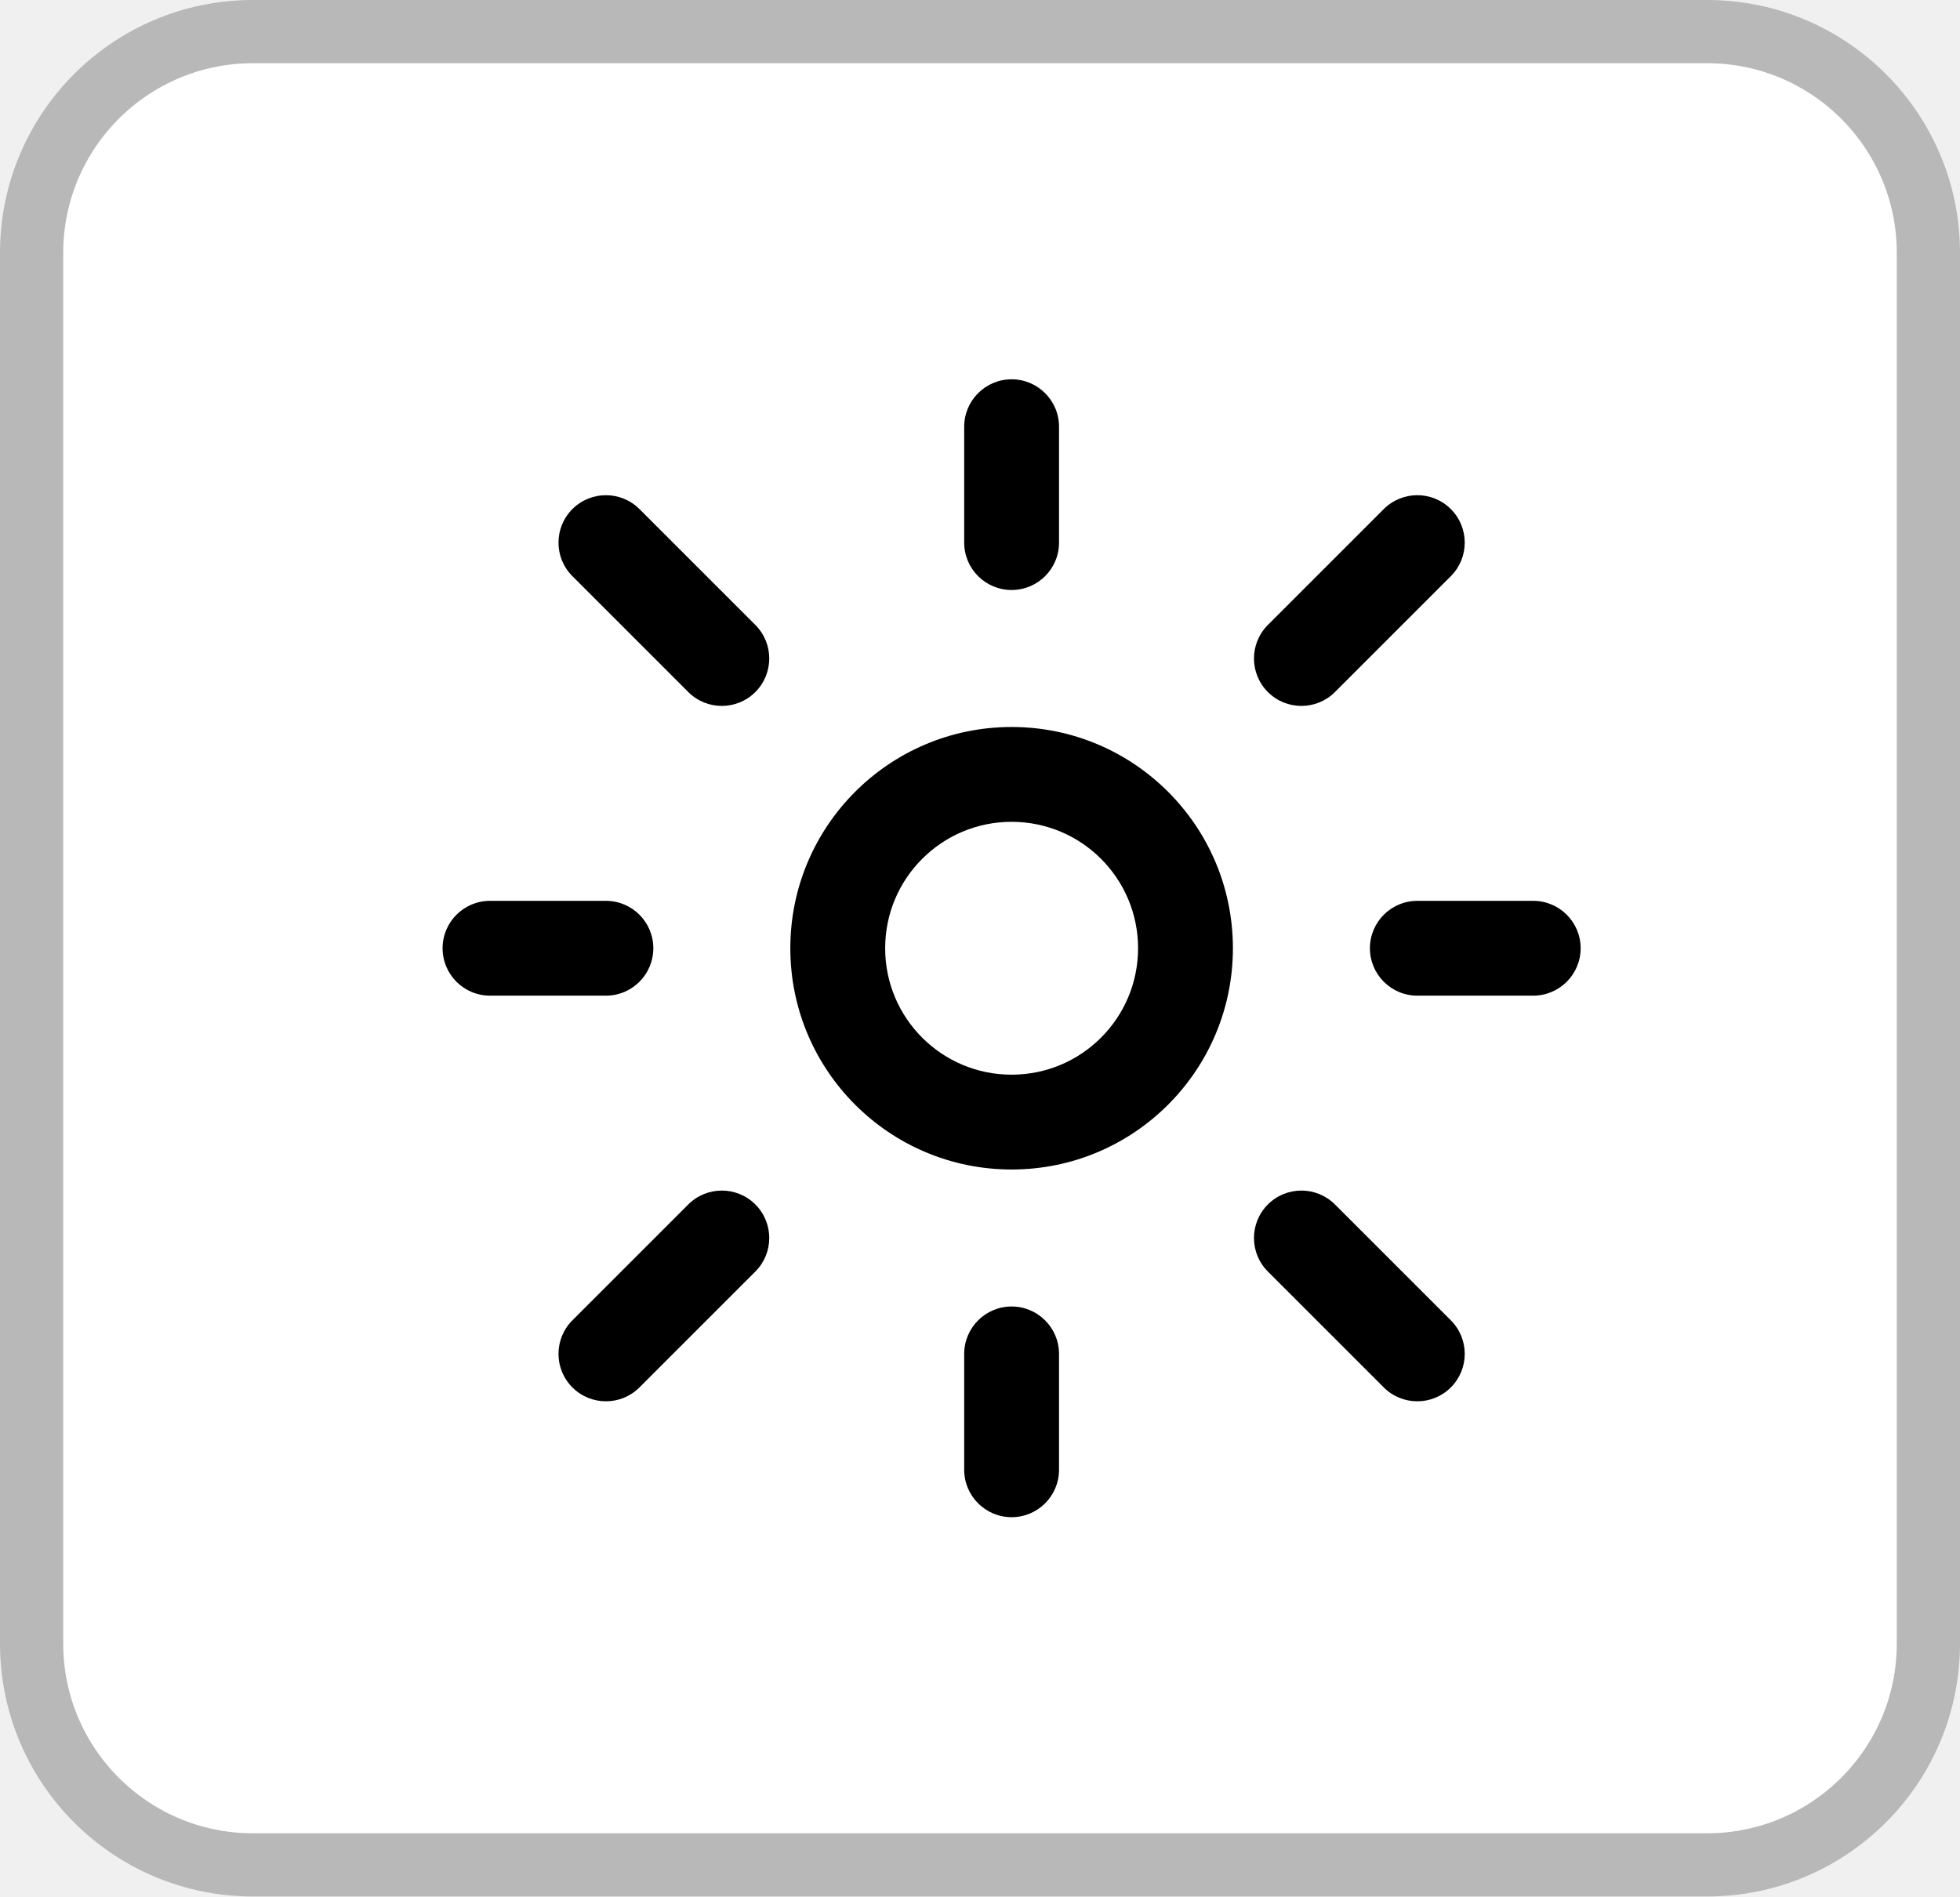
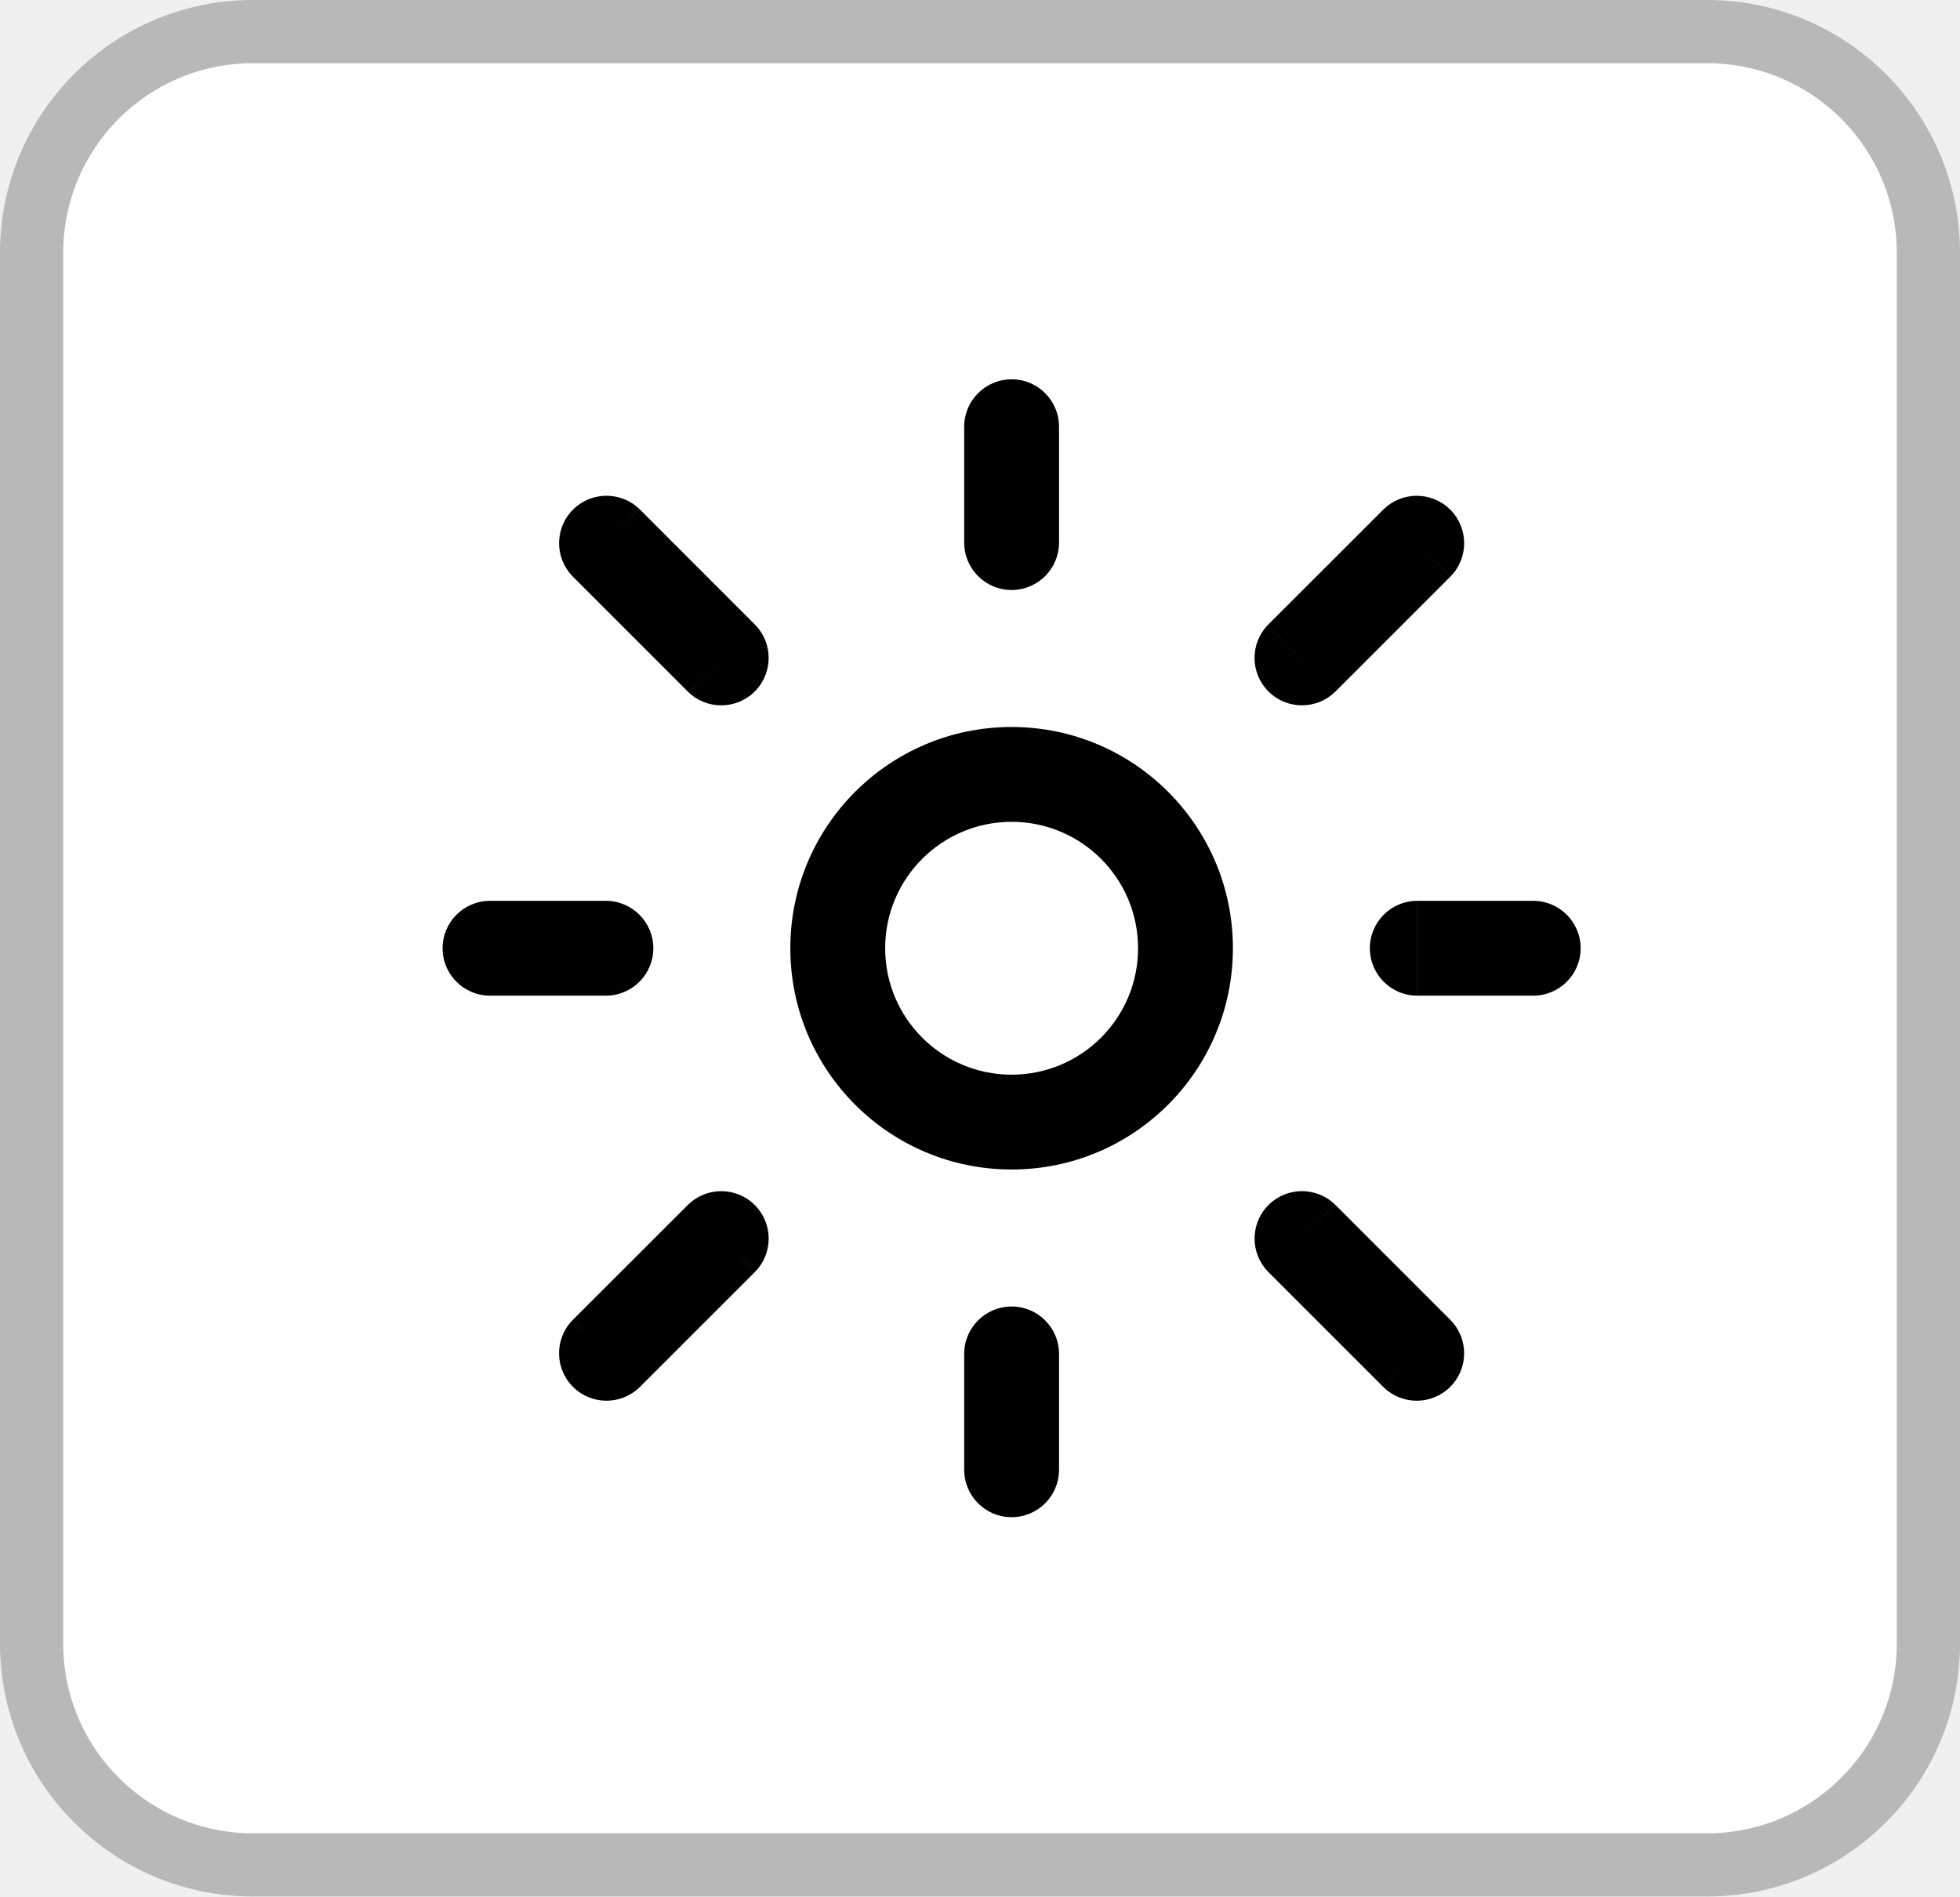
- <svg xmlns="http://www.w3.org/2000/svg" width="31" height="30" viewBox="0 0 31 30" fill="none">
-   <rect x="0.5" y="0.5" width="30" height="29" rx="3.5" fill="white" stroke="#B8B8B8" />
-   <path d="M7.75 14.25C7.336 14.25 7 14.586 7 15C7 15.414 7.336 15.75 7.75 15.75V14.25ZM9.583 15.75C9.998 15.75 10.333 15.414 10.333 15C10.333 14.586 9.998 14.25 9.583 14.25V15.75ZM9.053 20.886C8.76 21.179 8.76 21.654 9.053 21.947C9.346 22.24 9.821 22.24 10.114 21.947L9.053 20.886ZM11.947 20.114C12.24 19.821 12.24 19.346 11.947 19.053C11.654 18.76 11.179 18.76 10.886 19.053L11.947 20.114ZM16.75 21.417C16.75 21.003 16.414 20.667 16 20.667C15.586 20.667 15.25 21.003 15.25 21.417H16.75ZM15.25 23.25C15.25 23.664 15.586 24 16 24C16.414 24 16.75 23.664 16.75 23.25H15.25ZM21.114 19.053C20.821 18.76 20.346 18.76 20.053 19.053C19.76 19.346 19.76 19.821 20.053 20.114L21.114 19.053ZM21.886 21.947C22.179 22.24 22.654 22.24 22.947 21.947C23.24 21.654 23.24 21.179 22.947 20.886L21.886 21.947ZM10.114 8.053C9.821 7.76 9.346 7.76 9.053 8.053C8.76 8.346 8.76 8.821 9.053 9.114L10.114 8.053ZM10.886 10.947C11.179 11.24 11.654 11.24 11.947 10.947C12.24 10.654 12.24 10.179 11.947 9.886L10.886 10.947ZM22.417 14.25C22.003 14.25 21.667 14.586 21.667 15C21.667 15.414 22.003 15.75 22.417 15.75V14.25ZM24.25 15.75C24.664 15.75 25 15.414 25 15C25 14.586 24.664 14.25 24.25 14.25V15.75ZM20.053 9.886C19.76 10.179 19.76 10.654 20.053 10.947C20.346 11.24 20.821 11.24 21.114 10.947L20.053 9.886ZM22.947 9.114C23.24 8.821 23.24 8.346 22.947 8.053C22.654 7.76 22.179 7.76 21.886 8.053L22.947 9.114ZM16.75 6.75C16.75 6.336 16.414 6 16 6C15.586 6 15.25 6.336 15.25 6.75H16.75ZM15.25 8.583C15.25 8.998 15.586 9.333 16 9.333C16.414 9.333 16.75 8.998 16.75 8.583H15.25ZM18 15C18 16.105 17.105 17 16 17V18.5C17.933 18.5 19.5 16.933 19.5 15H18ZM16 17C14.895 17 14 16.105 14 15H12.5C12.5 16.933 14.067 18.5 16 18.5V17ZM14 15C14 13.895 14.895 13 16 13V11.5C14.067 11.5 12.5 13.067 12.5 15H14ZM16 13C17.105 13 18 13.895 18 15H19.5C19.5 13.067 17.933 11.5 16 11.5V13ZM7.75 15.75H9.583V14.25H7.75V15.75ZM10.114 21.947L11.947 20.114L10.886 19.053L9.053 20.886L10.114 21.947ZM15.25 21.417V23.25H16.75V21.417H15.25ZM20.053 20.114L21.886 21.947L22.947 20.886L21.114 19.053L20.053 20.114ZM9.053 9.114L10.886 10.947L11.947 9.886L10.114 8.053L9.053 9.114ZM22.417 15.75H24.25V14.25H22.417V15.75ZM21.114 10.947L22.947 9.114L21.886 8.053L20.053 9.886L21.114 10.947ZM15.25 6.75V8.583H16.75V6.75H15.25Z" fill="black" />
+ <svg xmlns="http://www.w3.org/2000/svg" width="31" height="30" fill="none">
+   <rect x=".5" y=".5" width="30" height="29" rx="3.5" fill="#fff" stroke="#B8B8B8" />
+   <path d="M7.75 14.25a.75.75 0 0 0 0 1.5v-1.5Zm1.833 1.5a.75.75 0 0 0 0-1.5v1.5Zm-.53 5.136a.75.75 0 0 0 1.06 1.061l-1.06-1.06Zm2.894-.772a.75.75 0 0 0-1.06-1.061l1.06 1.06Zm4.803 1.303a.75.75 0 0 0-1.5 0h1.5Zm-1.5 1.833a.75.75 0 0 0 1.5 0h-1.5Zm5.864-4.197a.75.75 0 0 0-1.061 1.06l1.06-1.06Zm.772 2.894a.75.75 0 0 0 1.061-1.06l-1.06 1.06ZM10.114 8.053a.75.75 0 0 0-1.061 1.06l1.06-1.06Zm.772 2.894a.75.75 0 0 0 1.061-1.06l-1.06 1.06Zm11.53 3.303a.75.75 0 0 0 0 1.5v-1.5Zm1.834 1.5a.75.75 0 0 0 0-1.5v1.5Zm-4.197-5.864a.75.75 0 0 0 1.06 1.061l-1.06-1.06Zm2.894-.772a.75.75 0 0 0-1.06-1.061l1.06 1.06ZM16.75 6.75a.75.75 0 0 0-1.5 0h1.5Zm-1.5 1.833a.75.75 0 0 0 1.5 0h-1.5ZM18 15a2 2 0 0 1-2 2v1.5a3.5 3.5 0 0 0 3.5-3.5H18Zm-2 2a2 2 0 0 1-2-2h-1.5a3.5 3.5 0 0 0 3.5 3.5V17Zm-2-2a2 2 0 0 1 2-2v-1.5a3.5 3.5 0 0 0-3.5 3.5H14Zm2-2a2 2 0 0 1 2 2h1.5a3.5 3.5 0 0 0-3.5-3.5V13Zm-8.25 2.75h1.833v-1.5H7.75v1.5Zm2.364 6.197 1.833-1.833-1.06-1.061-1.834 1.833 1.06 1.061Zm5.136-.53v1.833h1.5v-1.833h-1.5Zm4.803-1.303 1.833 1.833 1.061-1.06-1.833-1.834-1.061 1.06Zm-11-11 1.833 1.833 1.061-1.06-1.833-1.834-1.061 1.06Zm13.364 6.636h1.833v-1.5h-1.833v1.5Zm-1.303-4.803 1.833-1.833-1.06-1.061-1.834 1.833 1.06 1.061ZM15.25 6.75v1.833h1.5V6.75h-1.5Z" fill="#000" />
</svg>
